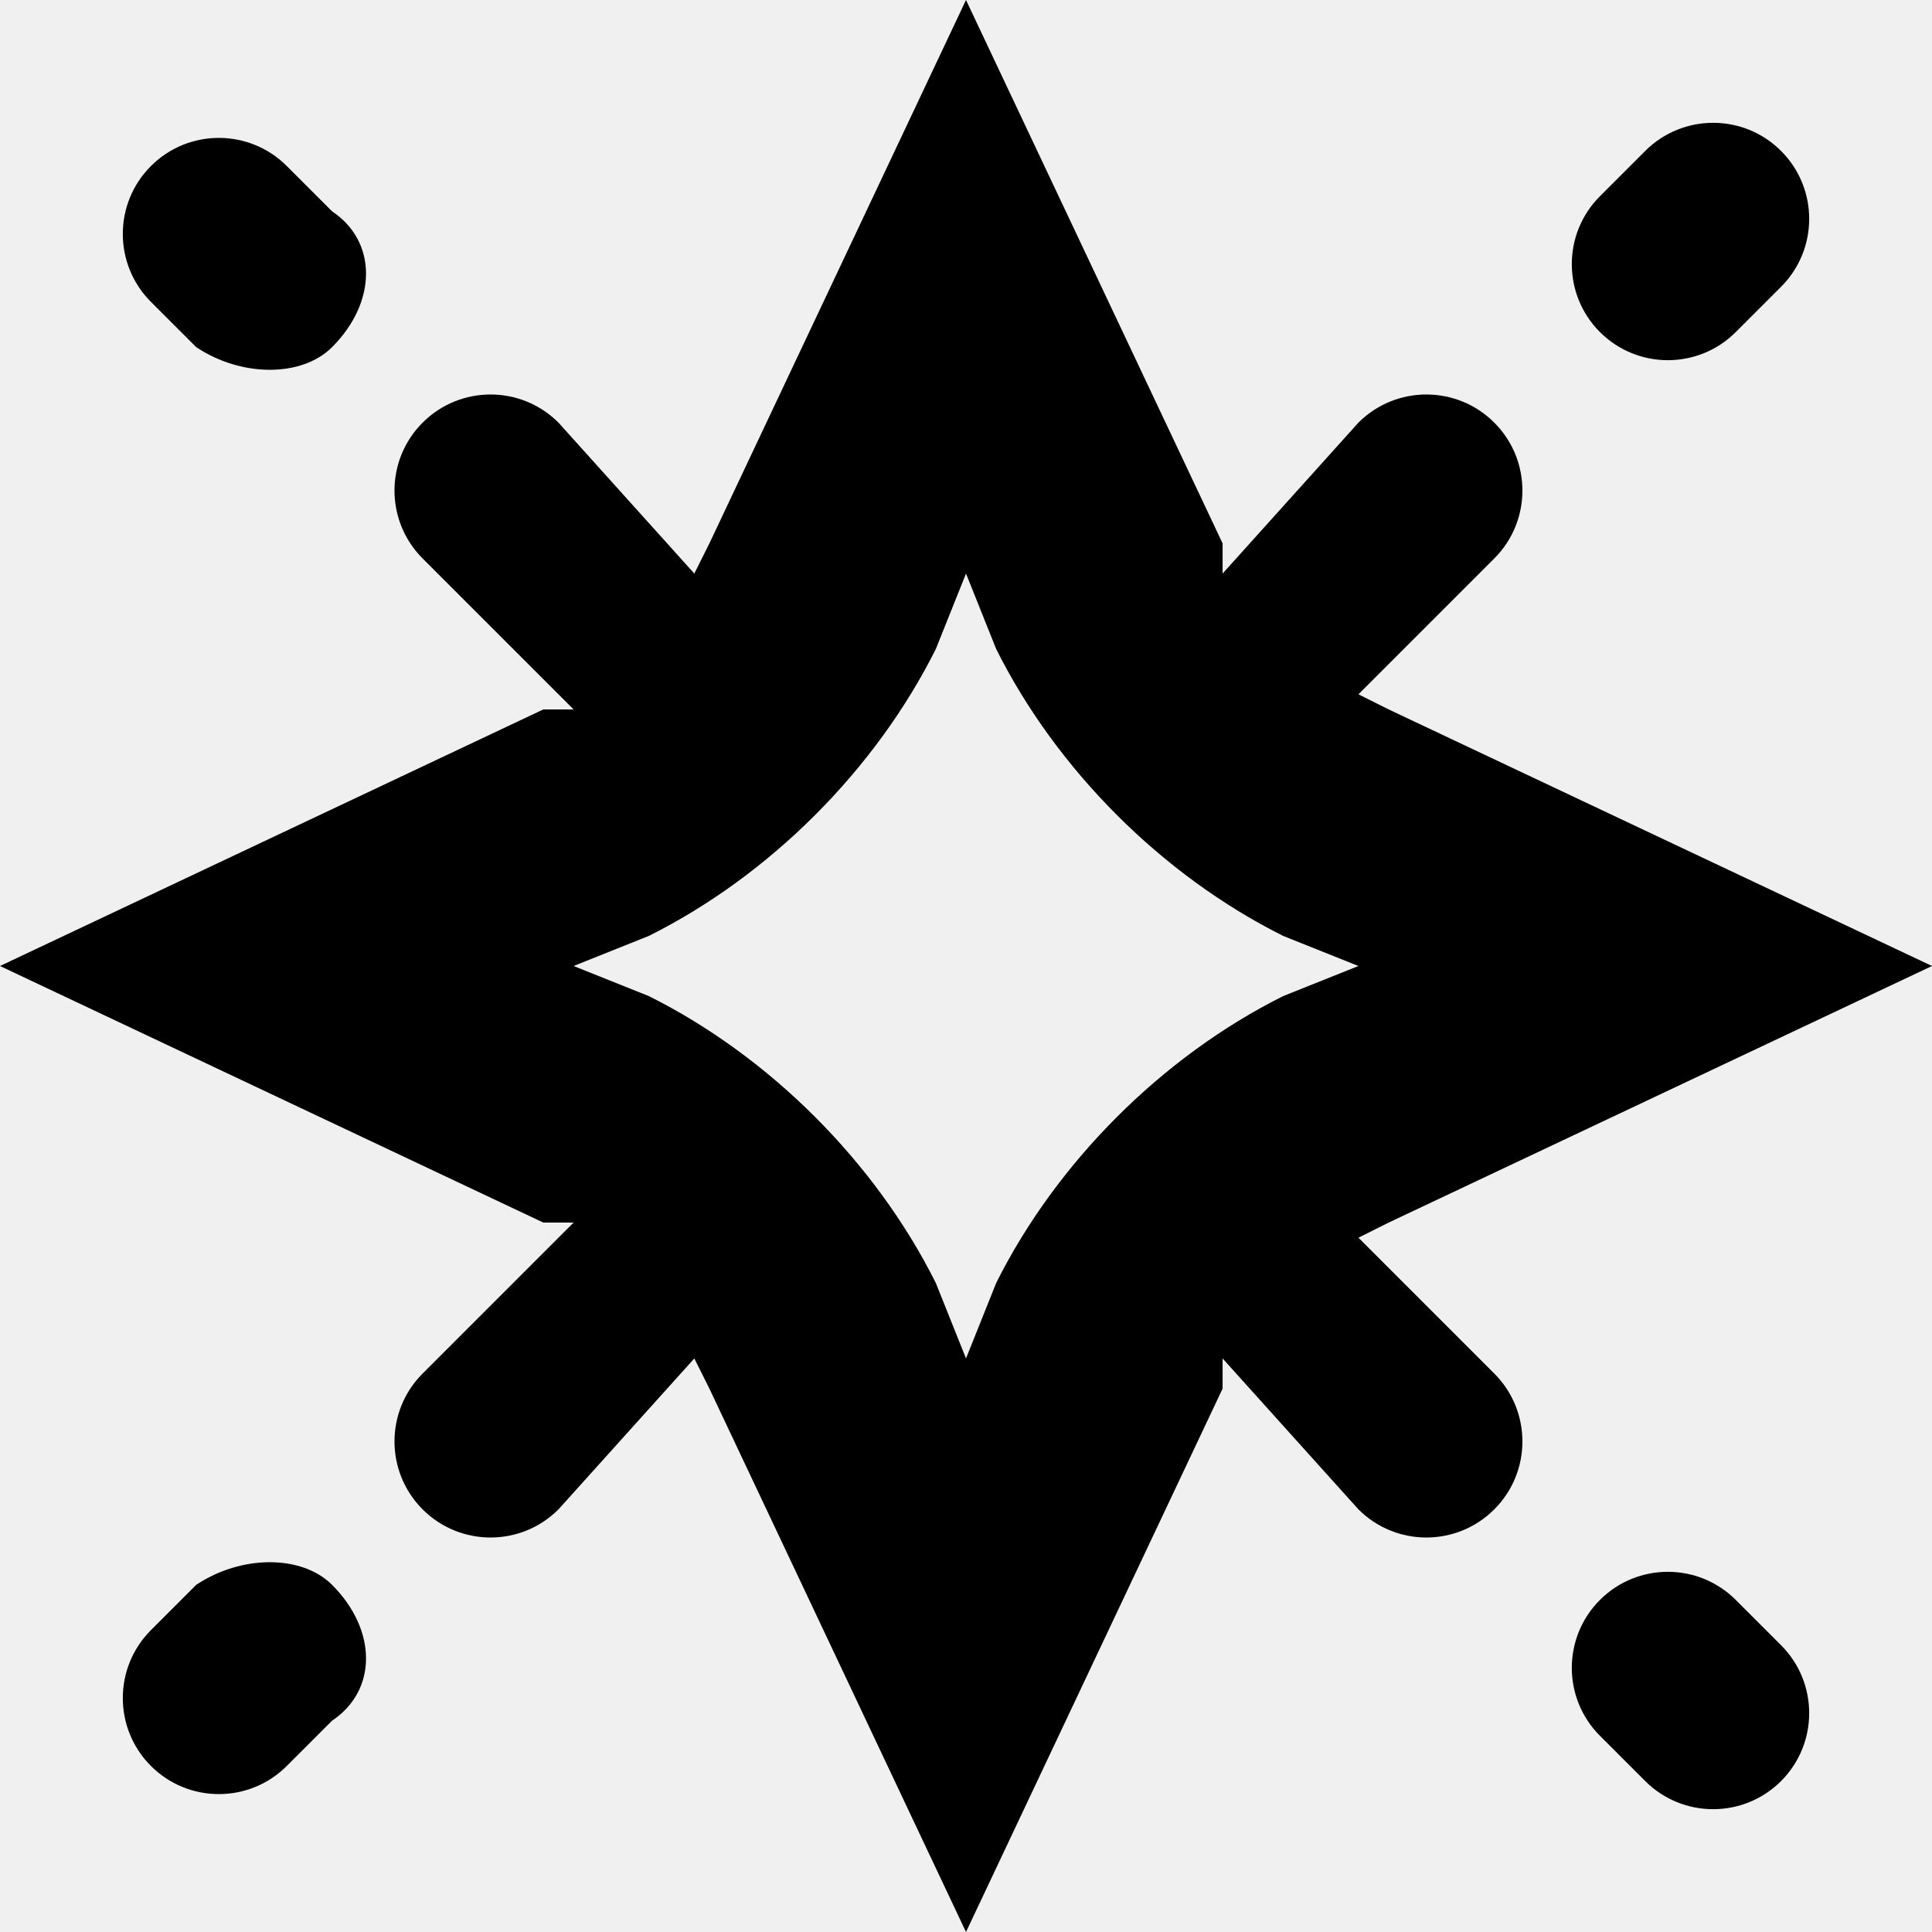
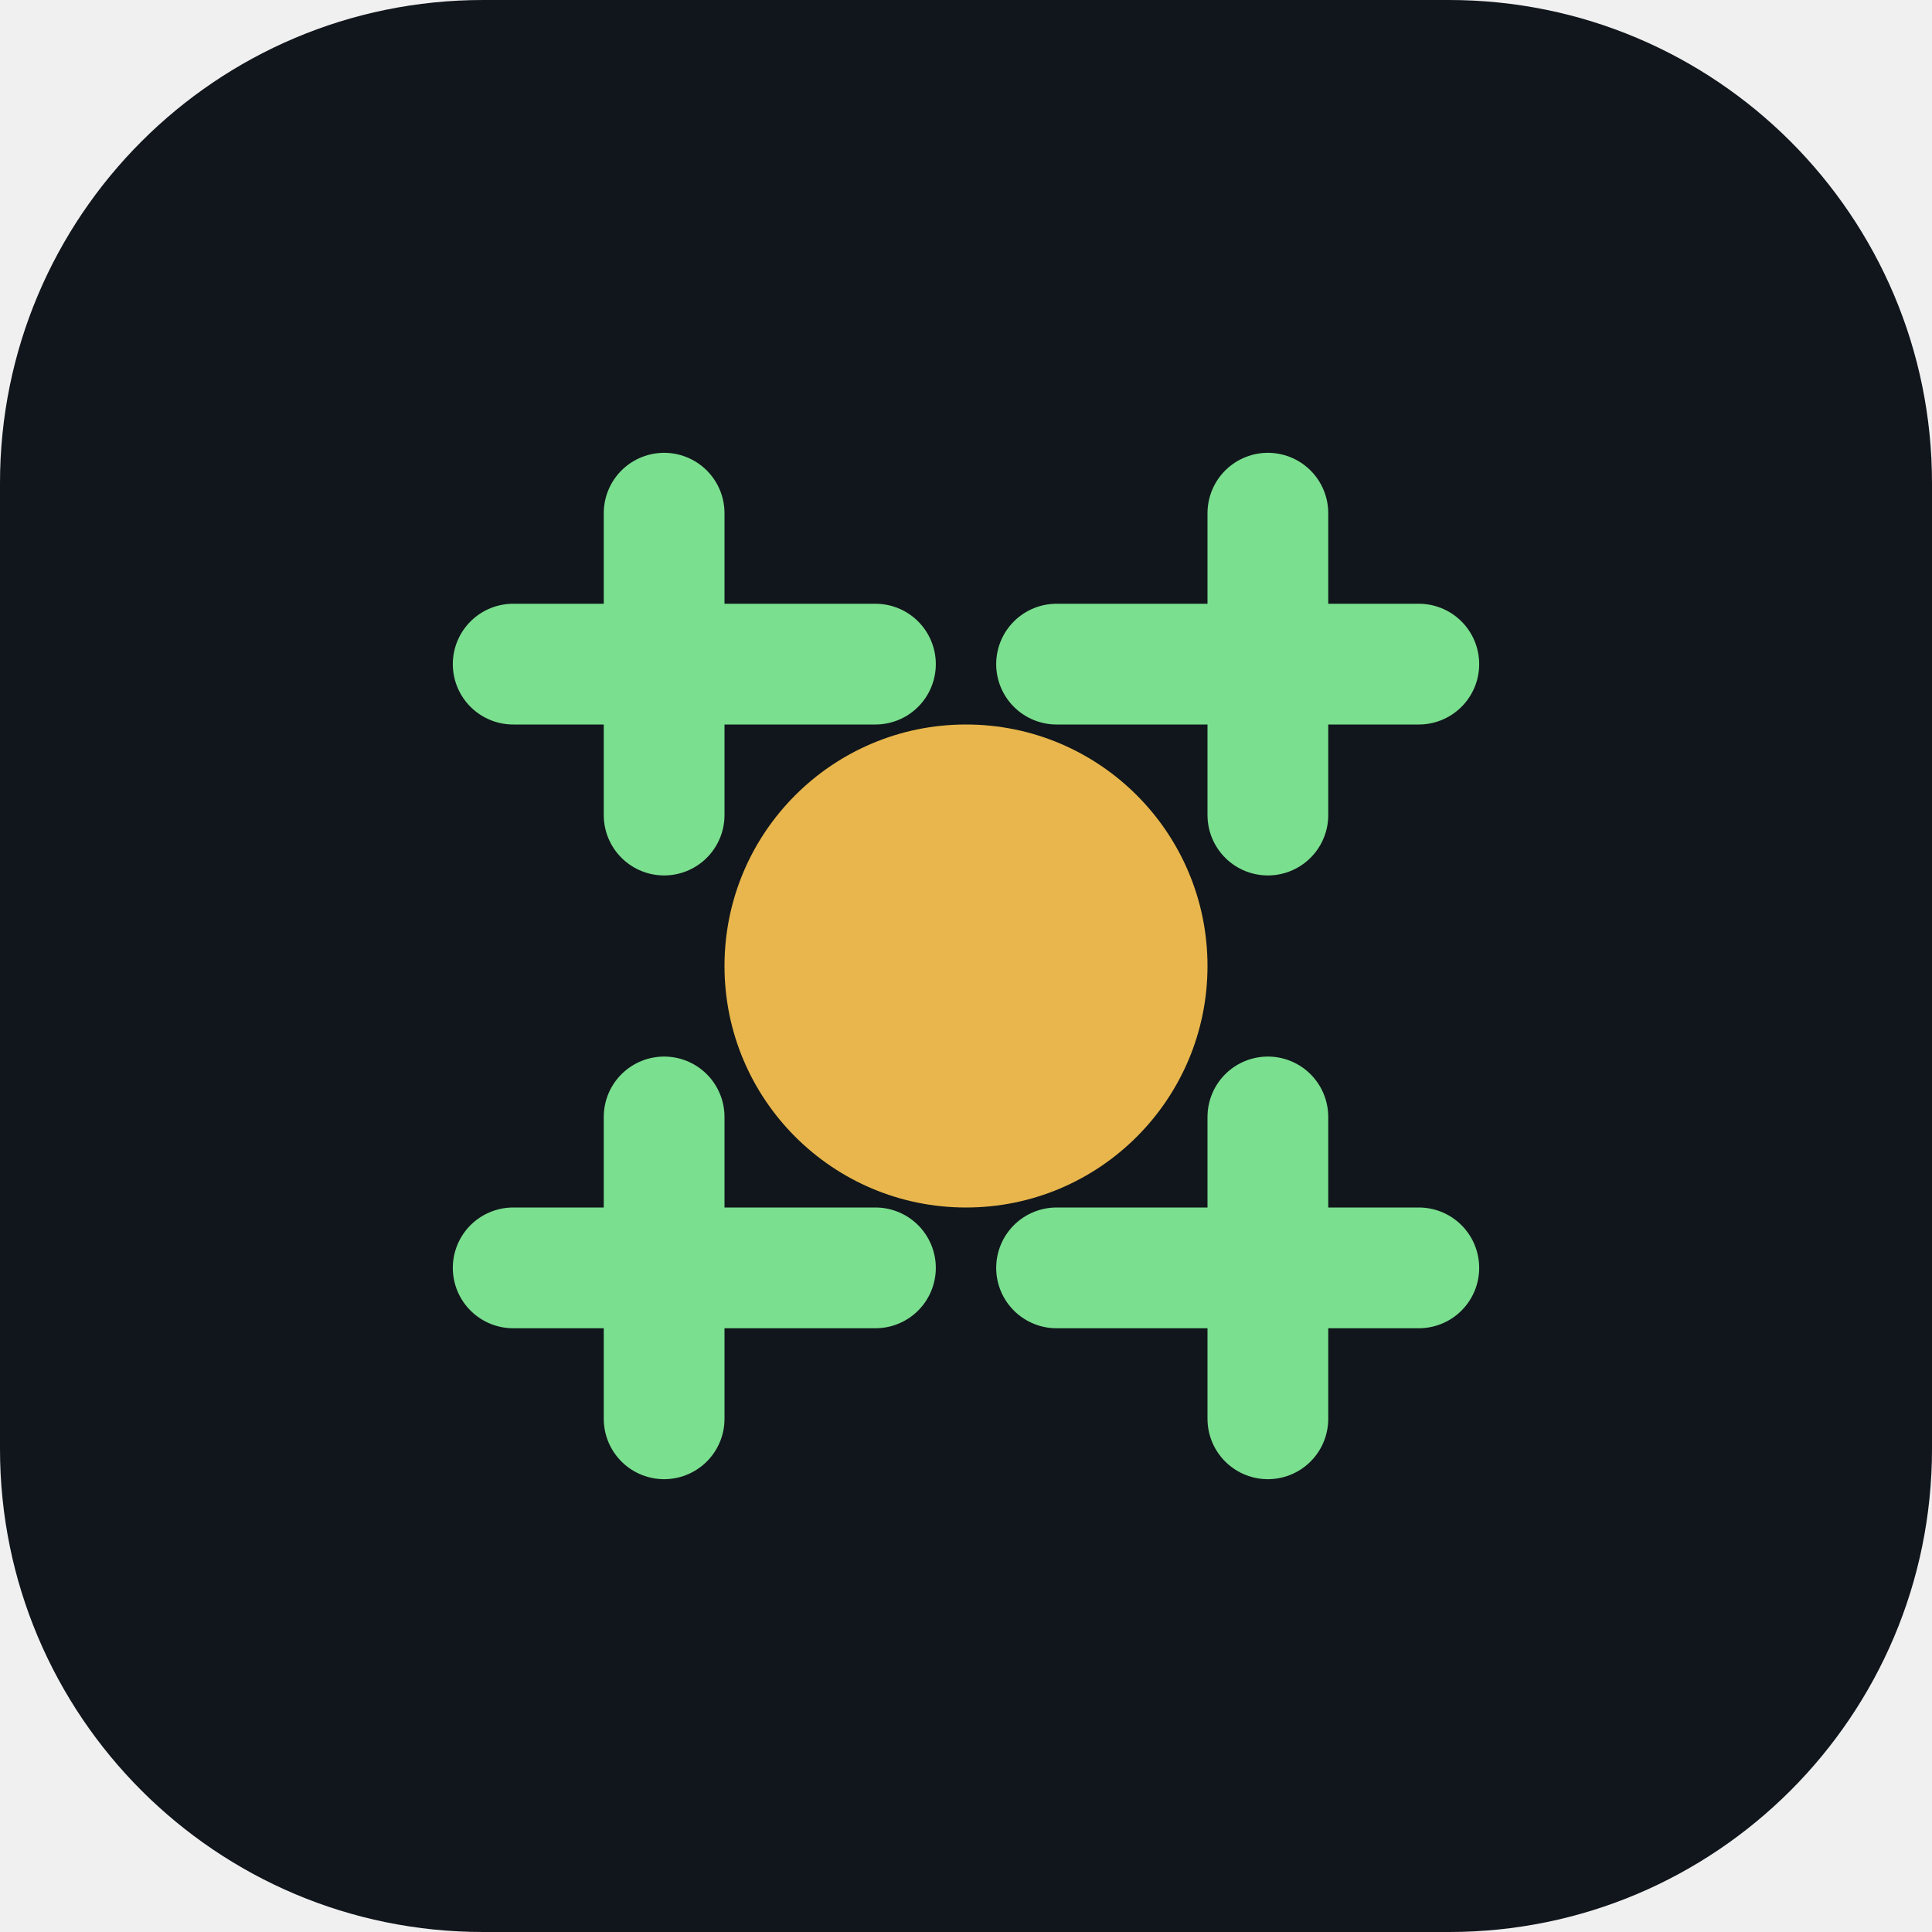
- <svg xmlns="http://www.w3.org/2000/svg" viewBox="0 0 128 128">
-   <path fill-rule="evenodd" d="M81 36 64 0 47 36l-1 2-9-10a6 6 0 0 0-9 9l10 10h-2L0 64l36 17h2L28 91a6 6 0 1 0 9 9l9-10 1 2 17 36 17-36v-2l9 10a6 6 0 1 0 9-9l-9-9 2-1 36-17-36-17-2-1 9-9a6 6 0 1 0-9-9l-9 10v-2Zm-17 2-2 5c-4 8-11 15-19 19l-5 2 5 2c8 4 15 11 19 19l2 5 2-5c4-8 11-15 19-19l5-2-5-2c-8-4-15-11-19-19l-2-5Z" clip-rule="evenodd" />
-   <path d="M118 19a6 6 0 0 0-9-9l-3 3a6 6 0 1 0 9 9l3-3Zm-96 4c-2 2-6 2-9 0l-3-3a6 6 0 1 1 9-9l3 3c3 2 3 6 0 9Zm0 82c-2-2-6-2-9 0l-3 3a6 6 0 1 0 9 9l3-3c3-2 3-6 0-9Zm96 4a6 6 0 0 1-9 9l-3-3a6 6 0 1 1 9-9l3 3Z" />
-   <style>path{fill:#000}@media (prefers-color-scheme:dark){path{fill:#fff}}</style>
+ <svg xmlns="http://www.w3.org/2000/svg" viewBox="0 0 64 64">
+   <rect width="64" height="64" rx="16" fill="#11161c" />
+   <path d="M17 22h12m6 0h12M17 42h12m6 0h12M22 17v10m0 10v10M42 17v10m0 10v10" fill="none" stroke="#7adf8e" stroke-width="4" stroke-linecap="round" />
+   <circle cx="32" cy="32" r="8" fill="#e8b64c" />
</svg>
